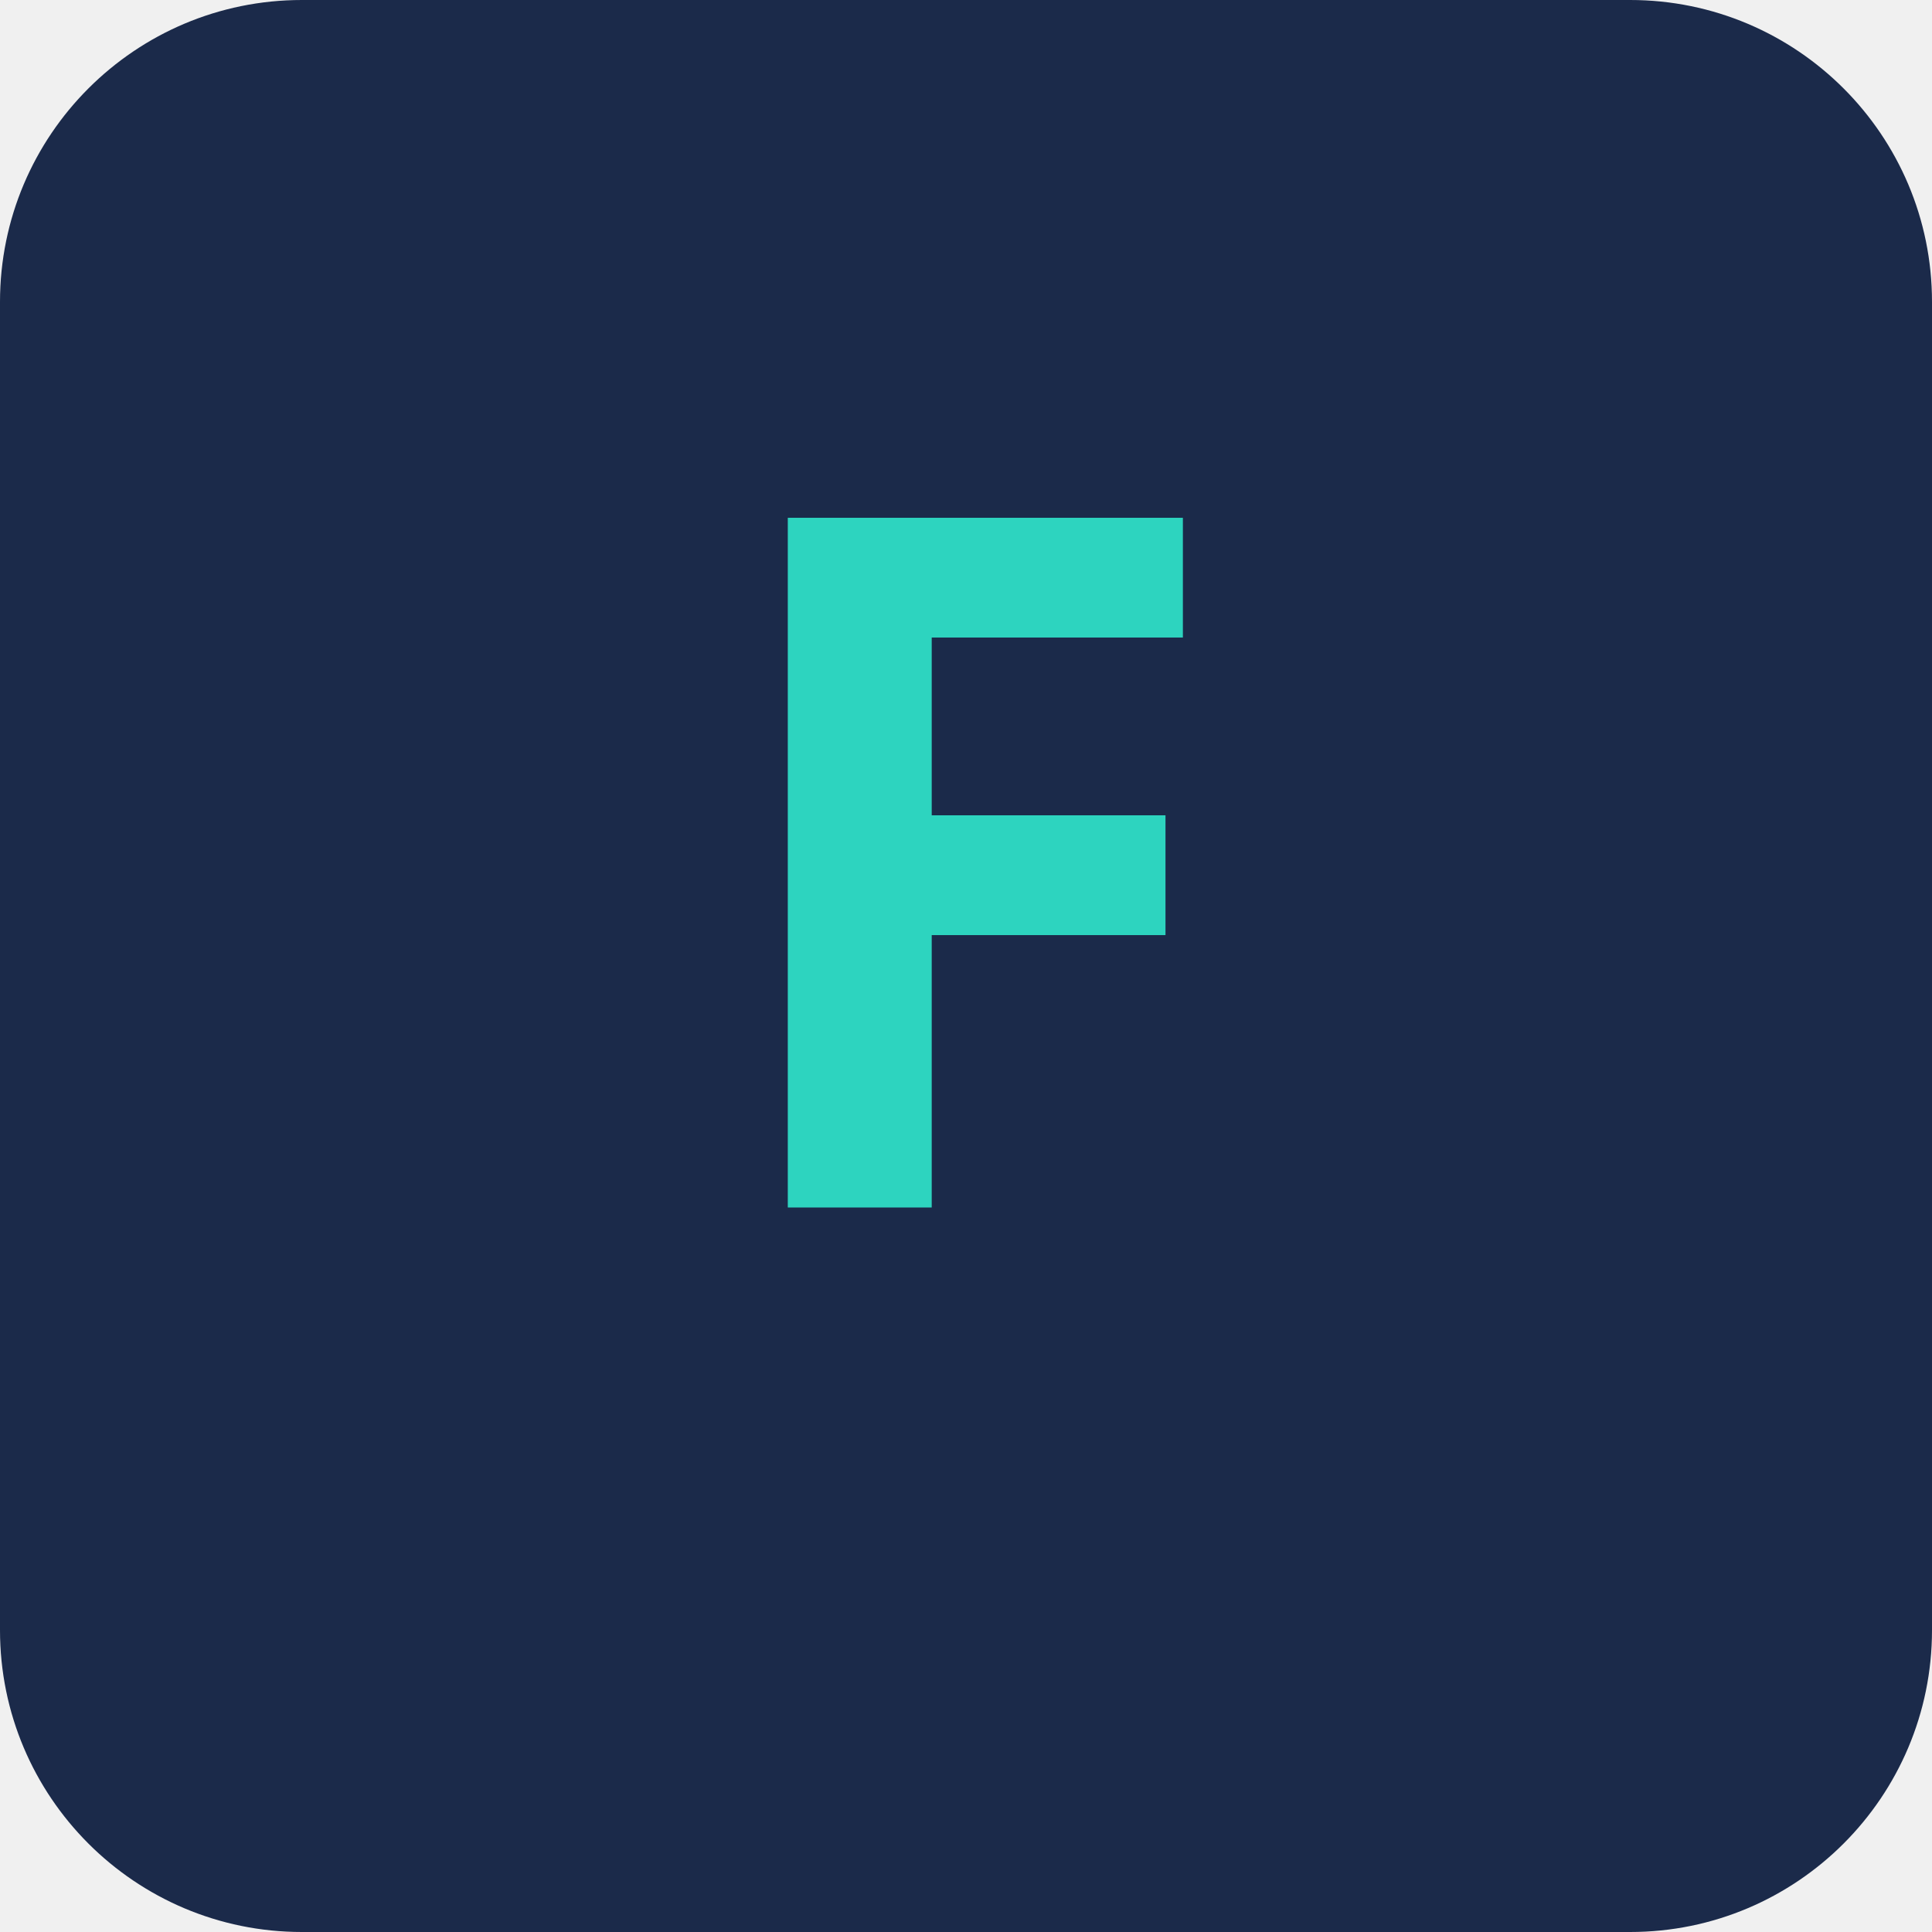
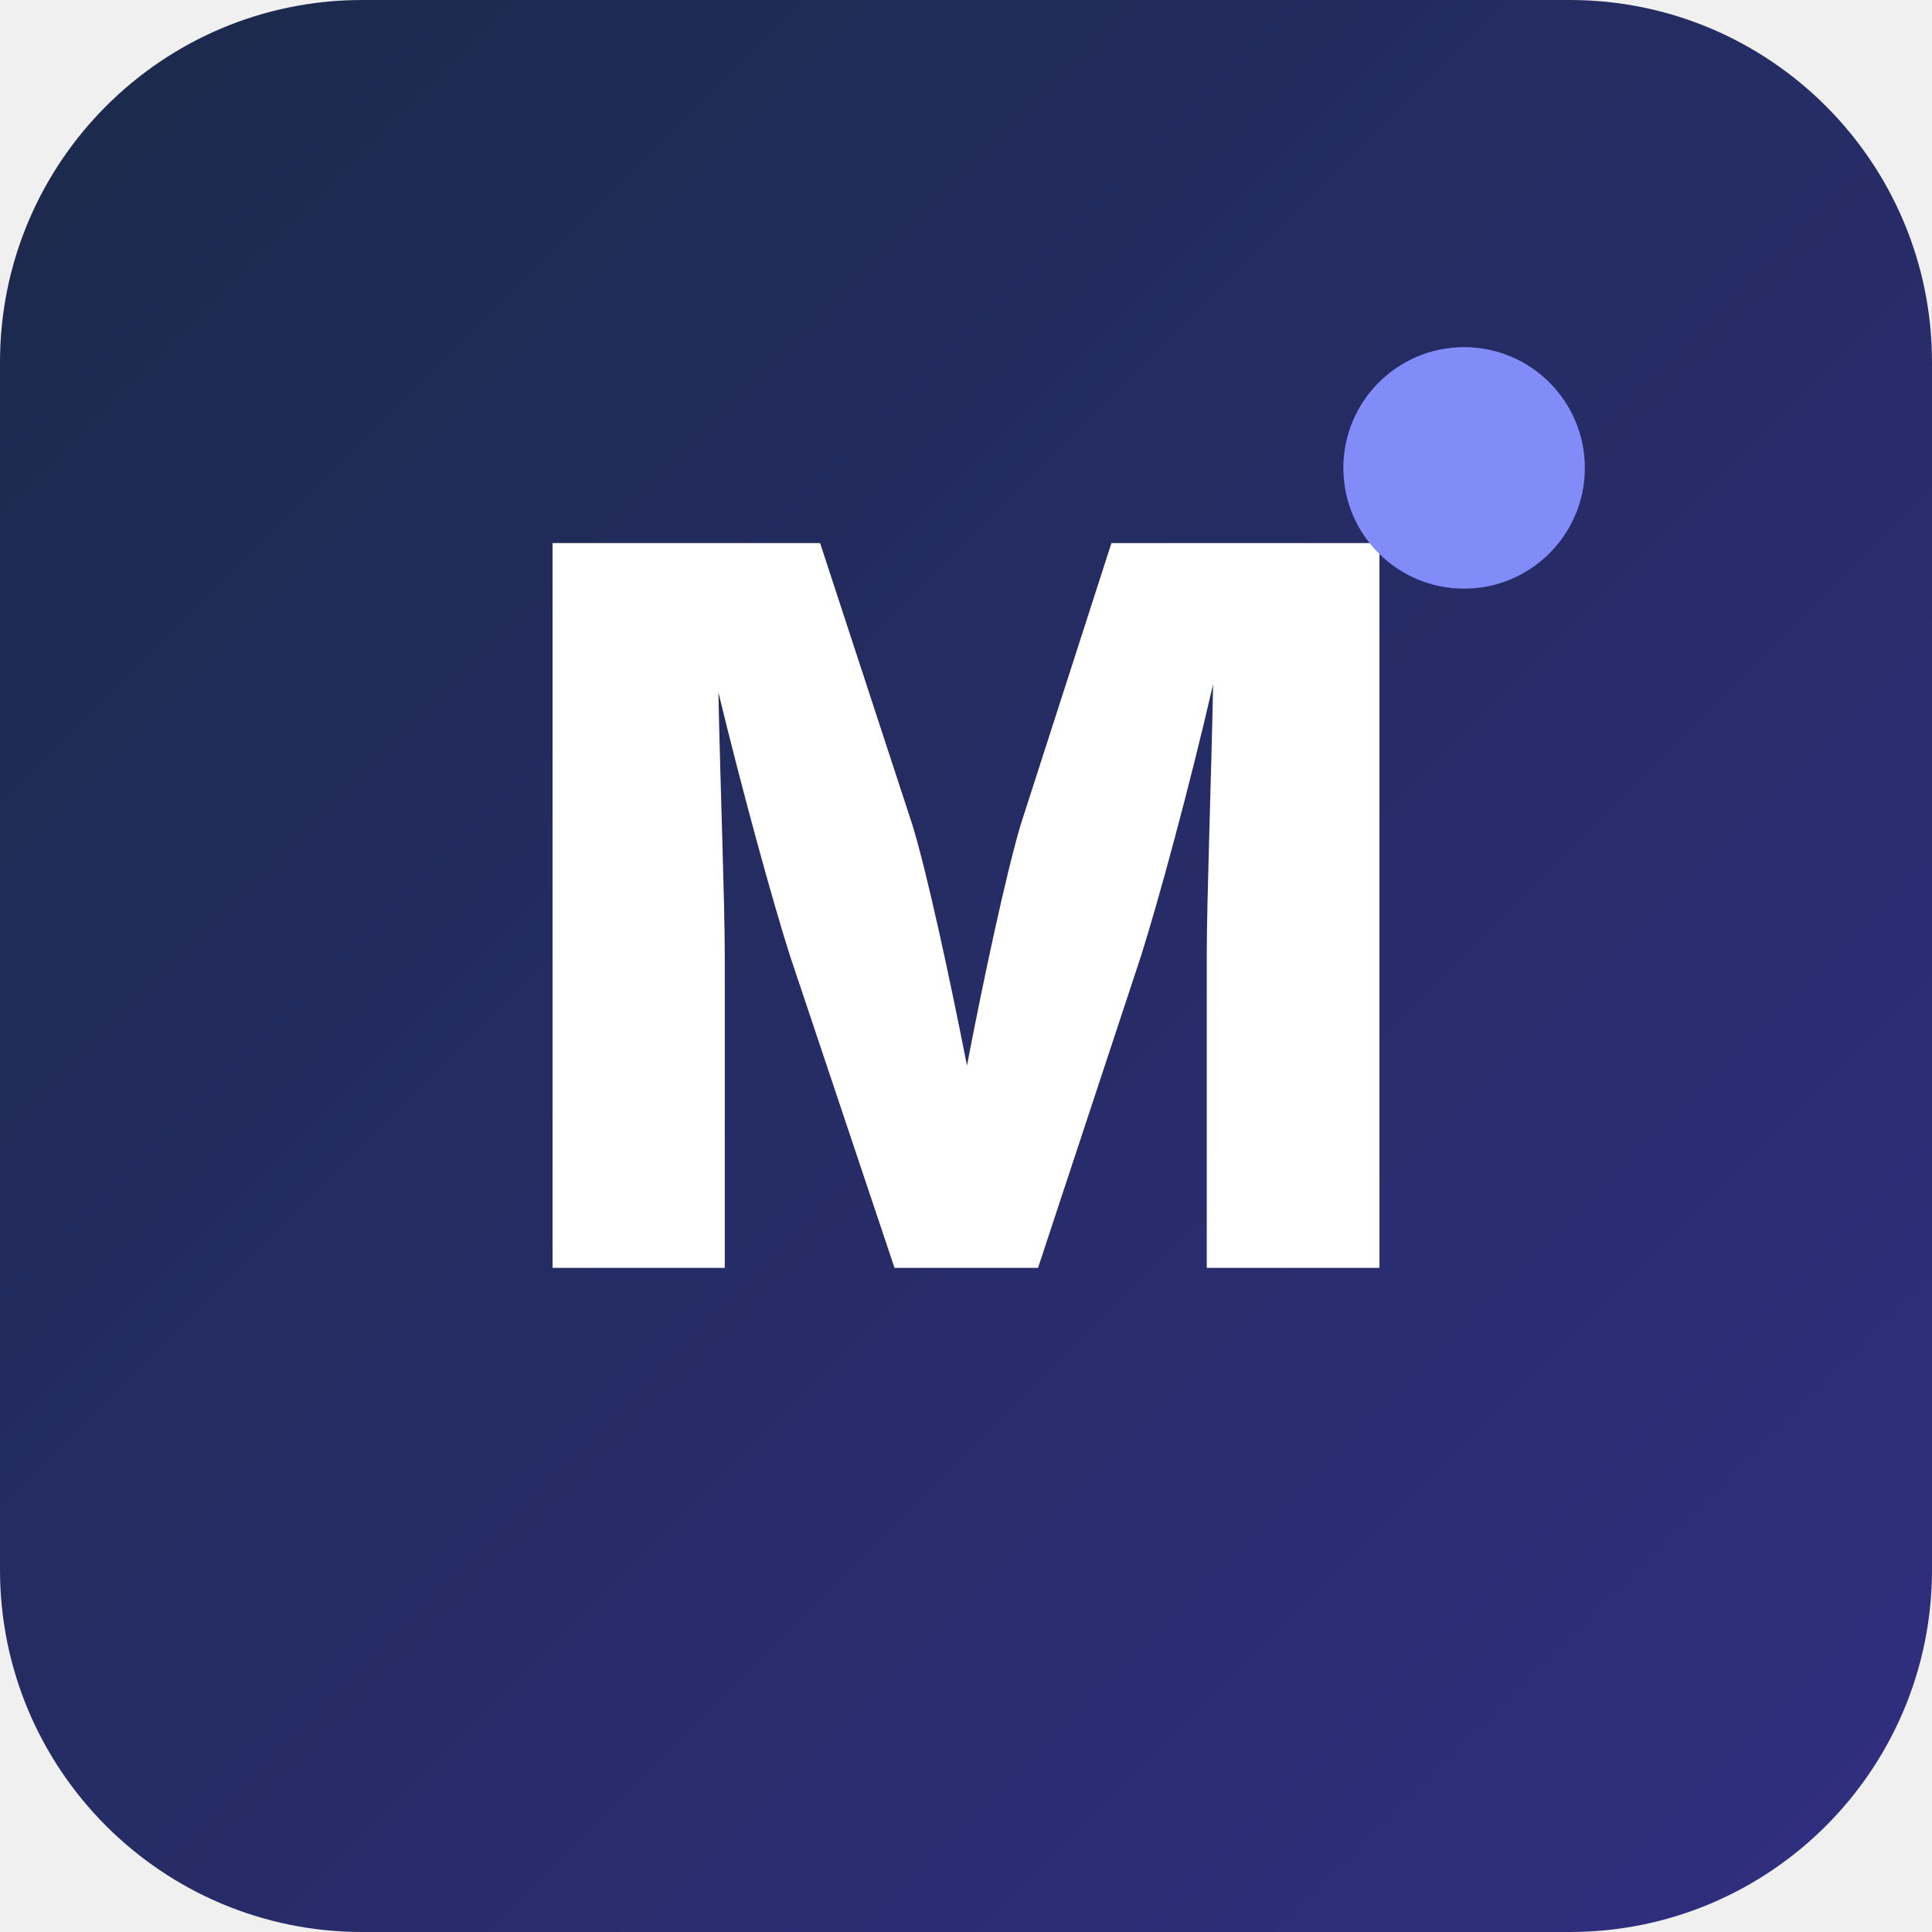
<svg xmlns="http://www.w3.org/2000/svg" width="512" height="512" viewBox="0 0 512 512">
-   <rect width="512" height="512" rx="80" fill="#1B2A4A" />
-   <text x="256" y="320" text-anchor="middle" font-family="system-ui" font-weight="bold" font-size="256" fill="#2DD4BF">F</text>
+   <defs>
+     <linearGradient id="bg" x1="0%" y1="0%" x2="100%" y2="100%">
+       <stop offset="0%" stop-color="#1B2A4A" />
+       <stop offset="100%" stop-color="#312E81" />
+     </linearGradient>
+   </defs>
+   <rect width="512" height="512" rx="96" fill="url(#bg)" />
+   <text x="256" y="336" text-anchor="middle" font-family="system-ui, -apple-system, sans-serif" font-weight="800" font-size="264" fill="#FFFFFF">M</text>
+   <circle cx="388" cy="124" r="32" fill="#818CF8" />
</svg>
